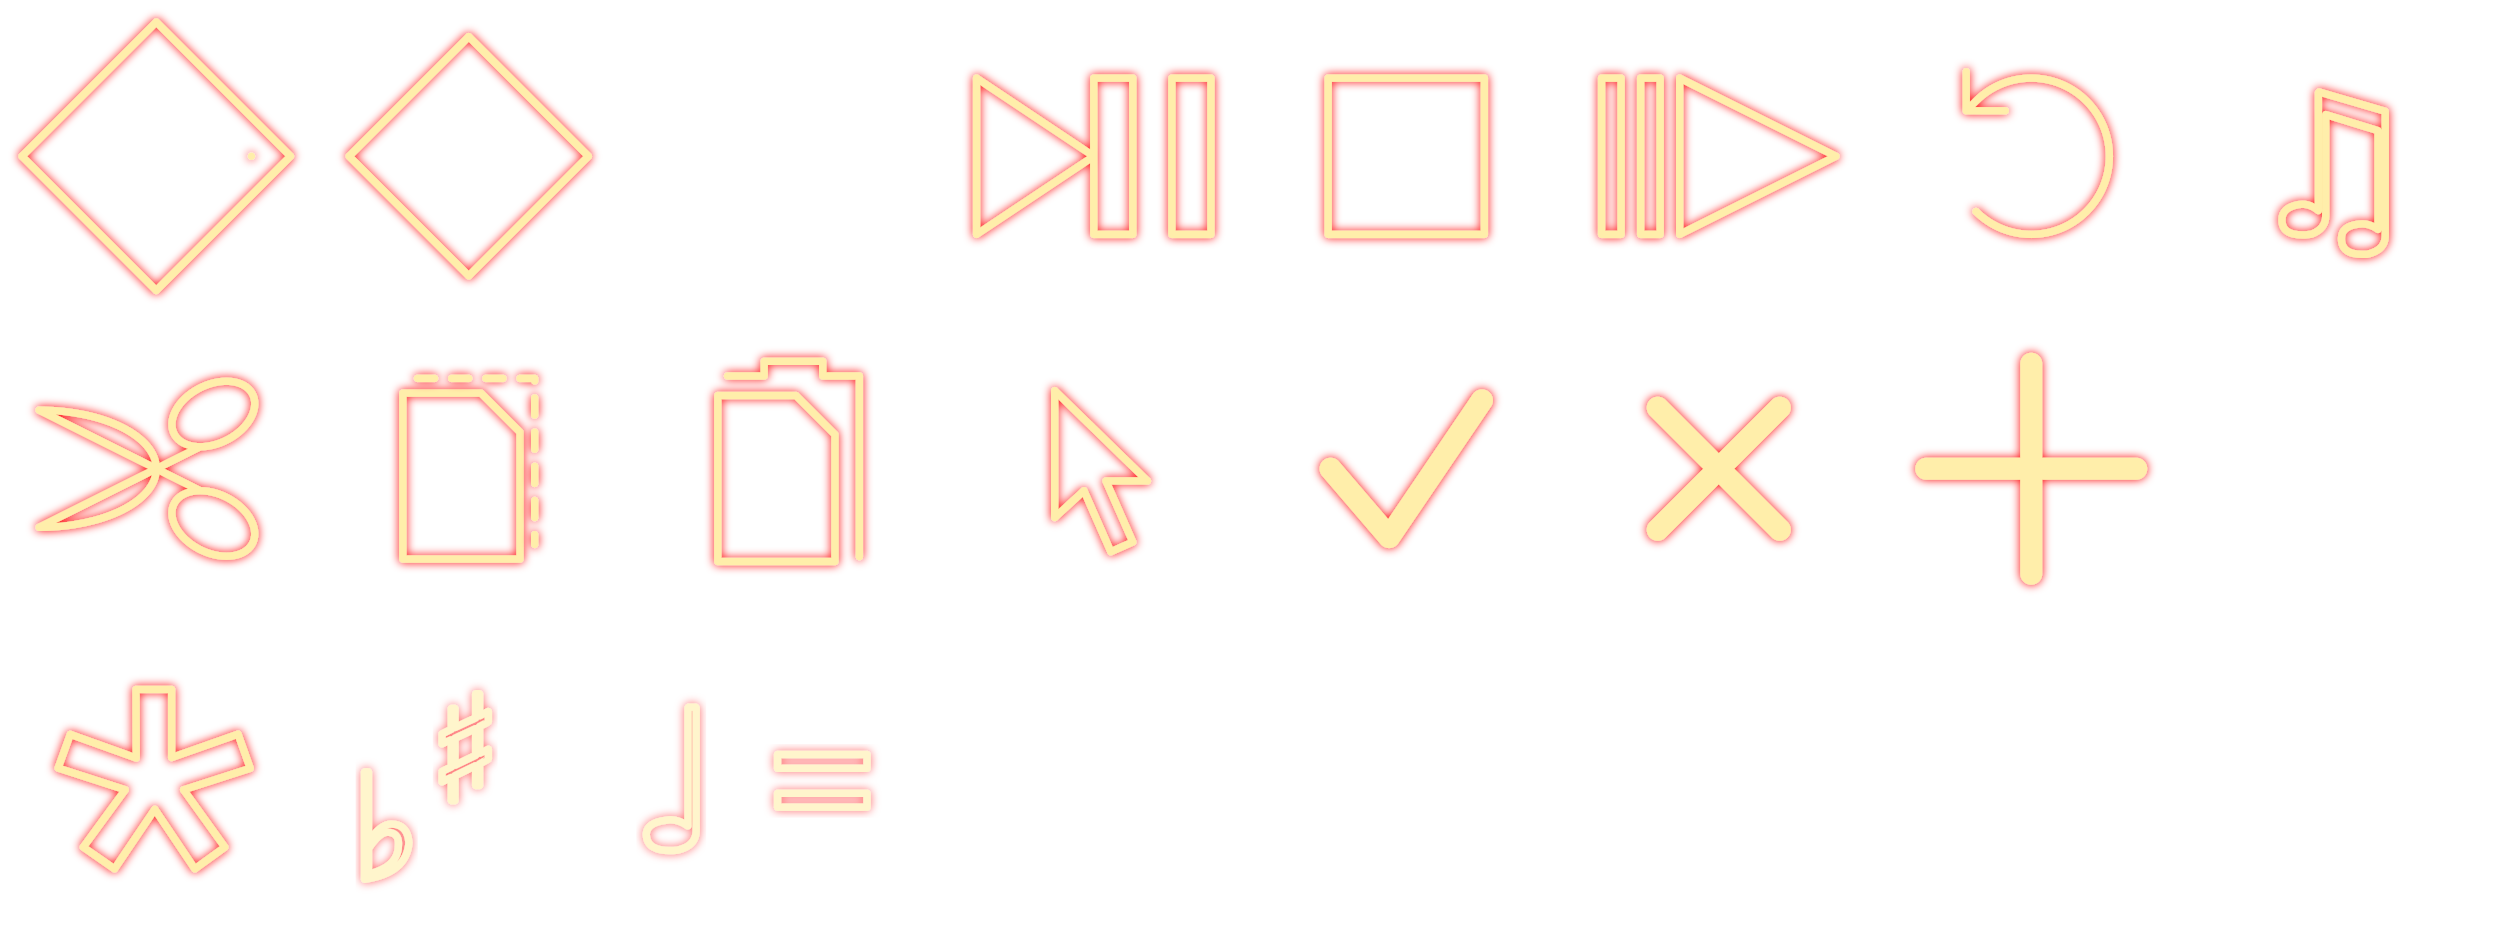
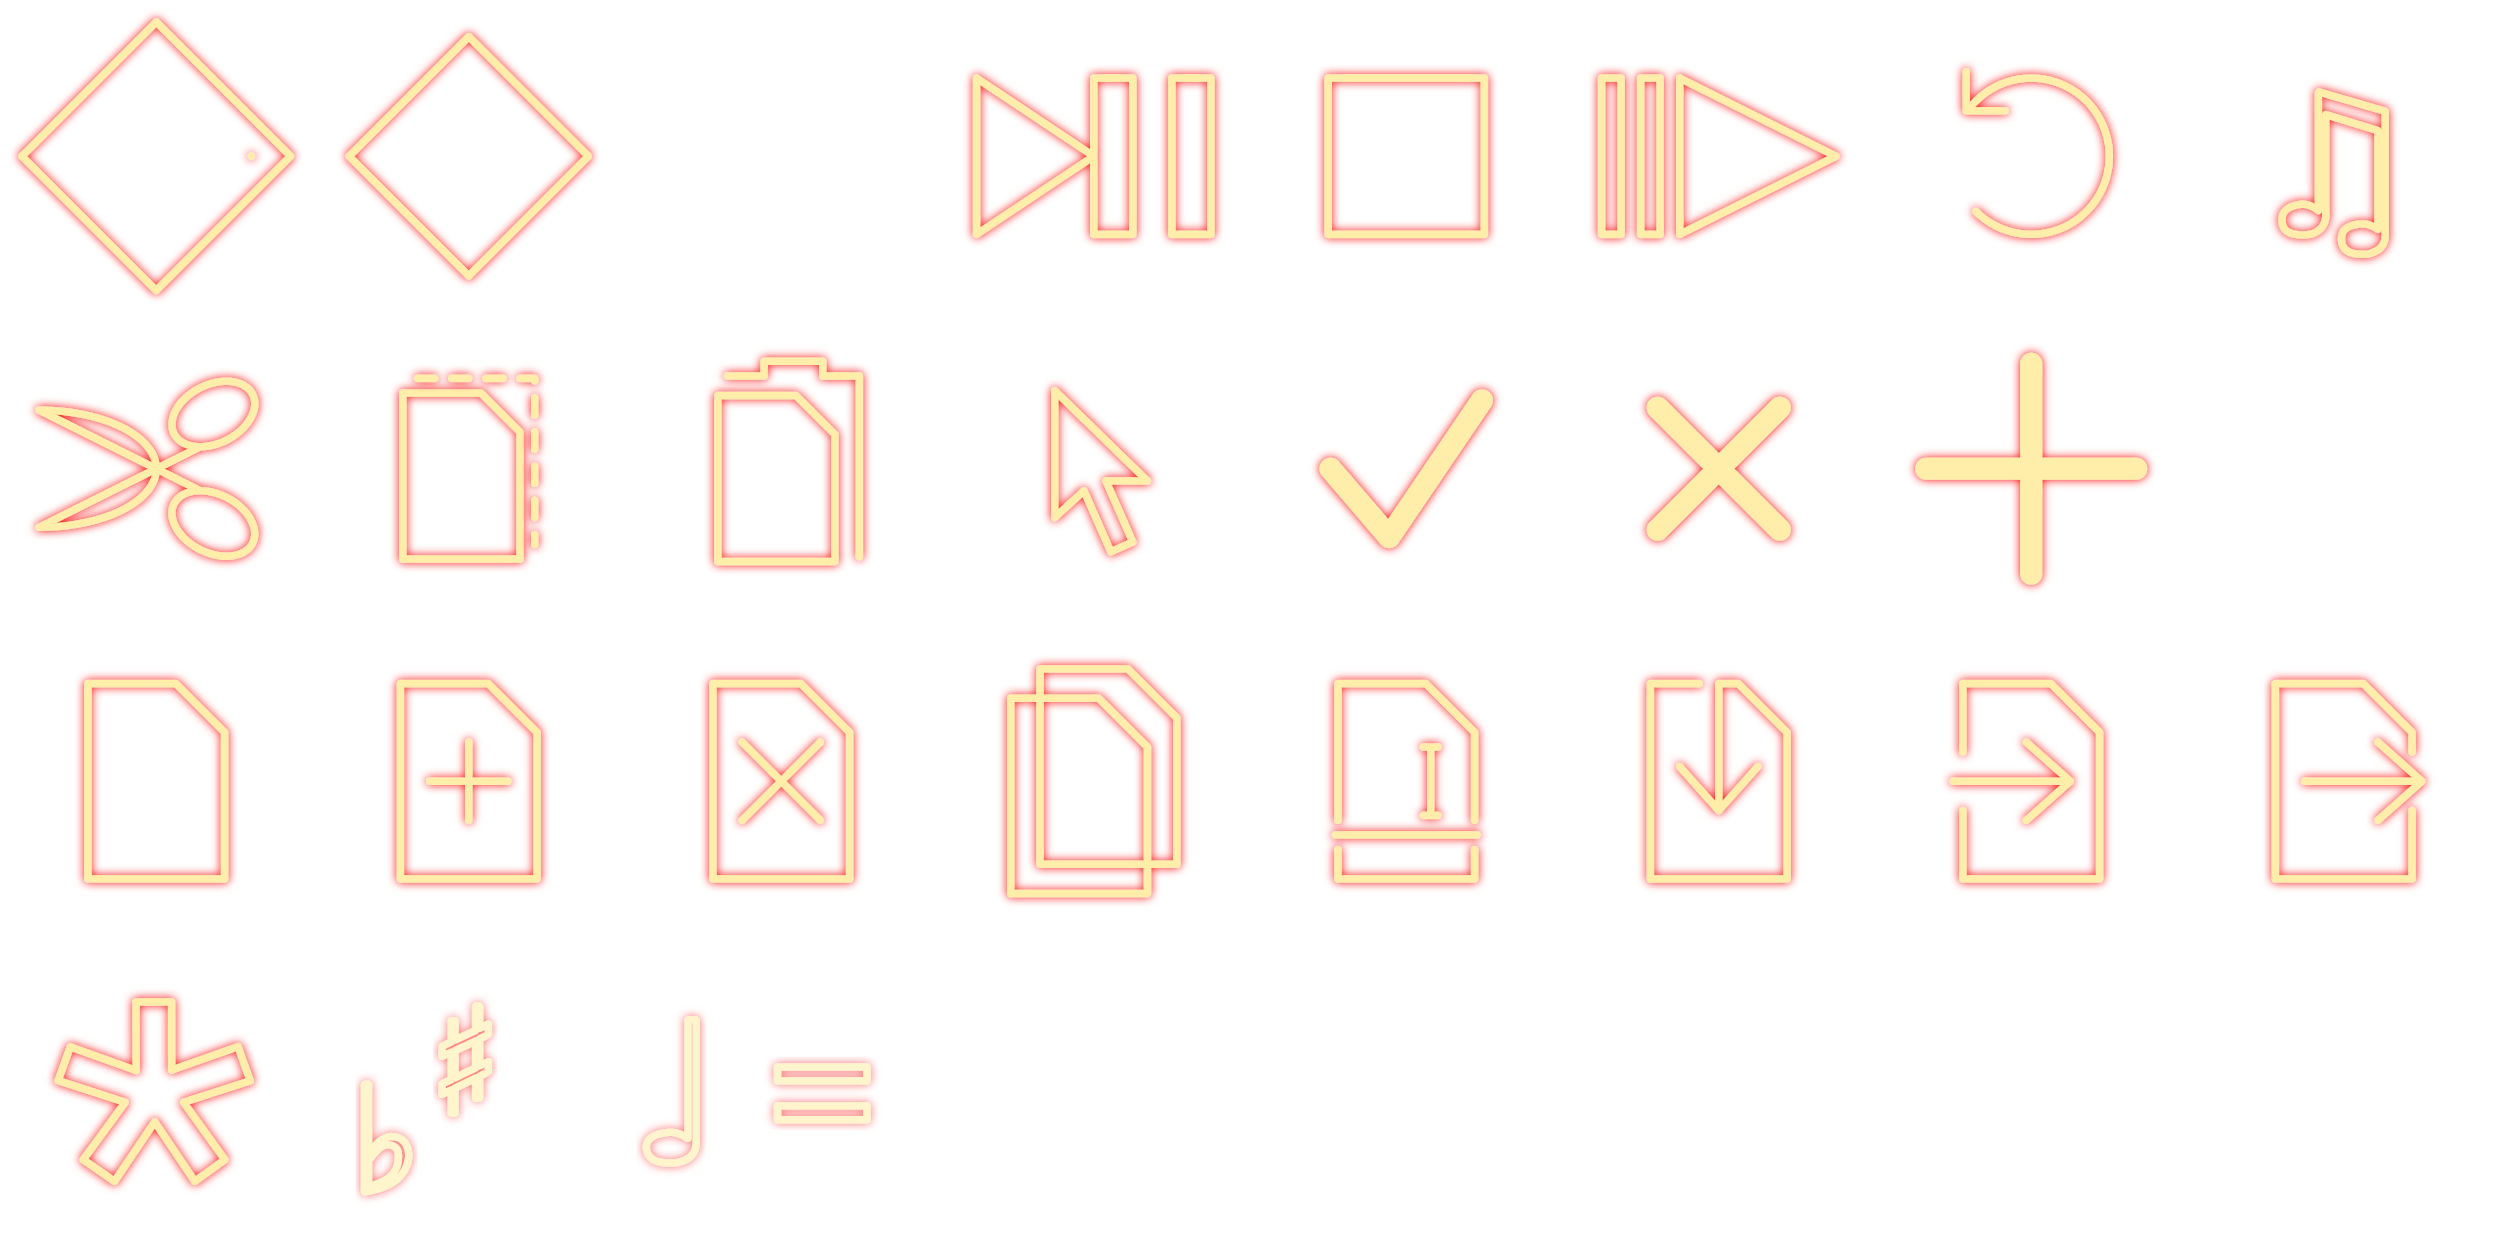
- <svg xmlns="http://www.w3.org/2000/svg" width="1024" height="384" viewBox="0 0 1024 384">
+ <svg xmlns="http://www.w3.org/2000/svg" width="1024" height="512" viewBox="0 0 1024 512">
+   <style>
+ 		g&gt;path,g&gt;text{fill:#0000;stroke:#fea;stroke-width:3;filter:url(#sh);font-family:sans-serif;font-size:80px;stroke-linecap:round;stroke-linejoin:round;}
+ 	</style>
  <defs>
    <filter id="sh" x="-20%" width="140%" y="-20%" height="140%">
      <feDropShadow dx="0" dy="0" stdDeviation="2" flood-color="#f00" />
    </filter>
+     <clipPath id="clip0">
+       <path d="M896,256v128h128v-128zm0,78h128v12h-128z" />
+     </clipPath>
  </defs>
-   <style>
- 		path,text{fill:#0000;stroke:#fea;stroke-width:3;filter:url(#sh);font-family:sans-serif;font-size:80px;stroke-linecap:round;stroke-linejoin:round;}
- 	</style>
  <g>
    <path d="M0,0m64,9l55,55l-55,55l-55,-55zm39,55a39,39,0,1,0,0,0z" />
    <path d="M128,0m64,15l49,49l-49,49l-49,-49z" />
    <path d="M256,0m64,25a39,39,0,1,0,0,0z" />
  </g>
  <g>
    <path d="M384,0m16,32v64l48,-32zm48,0v64h16v-64zm32,0v64h16v-64z" />
    <path d="M512,0m32,32v64h64v-64z" />
    <path d="M640,0m16,32v64h8v-64zm16,0v64h8v-64zm16,0v64l64,-32z" />
  </g>
  <g>
    <path d="M768,0m41.37,41.37m0,45.26a32,32,0,1,0,0,-45.26l-4,4m0,-16v16h16" />
    <text x="920" y="96">♫</text>
  </g>
  <g>
    <path d="M0,128m64,64m18,9a18,12,26.6,1,0,0.01,0l-66,-33a48,24,0,0,1,0,48l66,-33a18,12,-26.6,1,1,0.01,0" />
    <path d="M128,128m37,33h32l16,16v52l-48,0z" />
    <path d="M128,128m43,27h48v68" stroke-dasharray="7" />
    <path d="M256,128m38,34h32l16,16v52l-48,0z M256,128m42,26h15v-6h24v6h15v74" />
    <path d="M384,128m48,32v52l12,-11l11,25l9,-4l-11,-25h17z" />
  </g>
  <g>
    <path d="M512,128m33,64l24,28l38,-56" style="stroke-width:9;" />
    <path d="M640,128m39,39l50,50m0,-50l-50,50" style="stroke-width:9;" />
    <path d="M768,128m21,64h86m-43,-43v86" style="stroke-width:9;" />
    <path d="M896,128m21,64h86" style="stroke-width:9;" />
  </g>
-   <path d="M0,256m55.7,26.4h14.6v27.9l27.2,-9.6l5,14l-27.3,8.8l16.9,23.5l-12.3,8.9l-16.4,-24.4l-16.5,24.4l-12.8,-8.9l17.2,-23.5l-27.5,-8.9l5,-13.8l27,9.7z" />
-   <text x="144" y="360" style="font-size:60px;opacity:.6;">♭</text>
-   <text x="176" y="328" style="font-size:60px;opacity:.6;">♯</text>
-   <text x="258" y="348" style="opacity:.6;">♩</text>
-   <text x="314" y="348" style="opacity:.6;">=</text>
+   <g>
+     <path d="M0,256m36,24h36l20,20v60h-56z" />
+     <path d="M128,256m36,24h36l20,20v60h-56z M128,256m48,64h32m-16,-16v32" />
+     <path d="M256,256m36,24h36l20,20v60h-56z M256,256m48,48l32,32m-32,0l32,-32" />
+     <path d="M384,256m42,18h36l20,20v60h-56z M384,256m30,30h36l20,20v60h-56z" />
+     <path d="M512,256m36,80v-56h36l20,20v36m0,12v12h-56v-12 M512,256m35,86h58 M512,256m74,50v28m-3,0h6m0,-28h-6" />
+     <path d="M640,256m56,24h-20v80h56v-60l-20,-20h-8v52l-16,-18m32,0l-16,18" />
+     <path d="M768,256m36,24h36l20,20v60h-56v-28m0,-24v-28 M768,256m32,64h48l-18,-16m0,32l18,-16" />
+     <path d="M896,256m36,24h36l20,20v8m0,24v28h-56v-80 M896,256m48,64h48l-18,-16m0,32l18,-16" />
+   </g>
+   <g>
+     <path d="M0,384m55.7,26.4h14.6v27.9l27.2,-9.6l5,14l-27.3,8.8l16.9,23.5l-12.3,8.9l-16.4,-24.4l-16.5,24.4l-12.8,-8.9l17.2,-23.5l-27.5,-8.9l5,-13.8l27,9.7z" />
+     <text x="144" y="488" style="font-size:60px;opacity:.6;">♭</text>
+     <text x="176" y="456" style="font-size:60px;opacity:.6;">♯</text>
+     <text x="258" y="476" style="opacity:.6;">♩</text>
+     <text x="314" y="476" style="opacity:.6;">=</text>
+   </g>
</svg>
